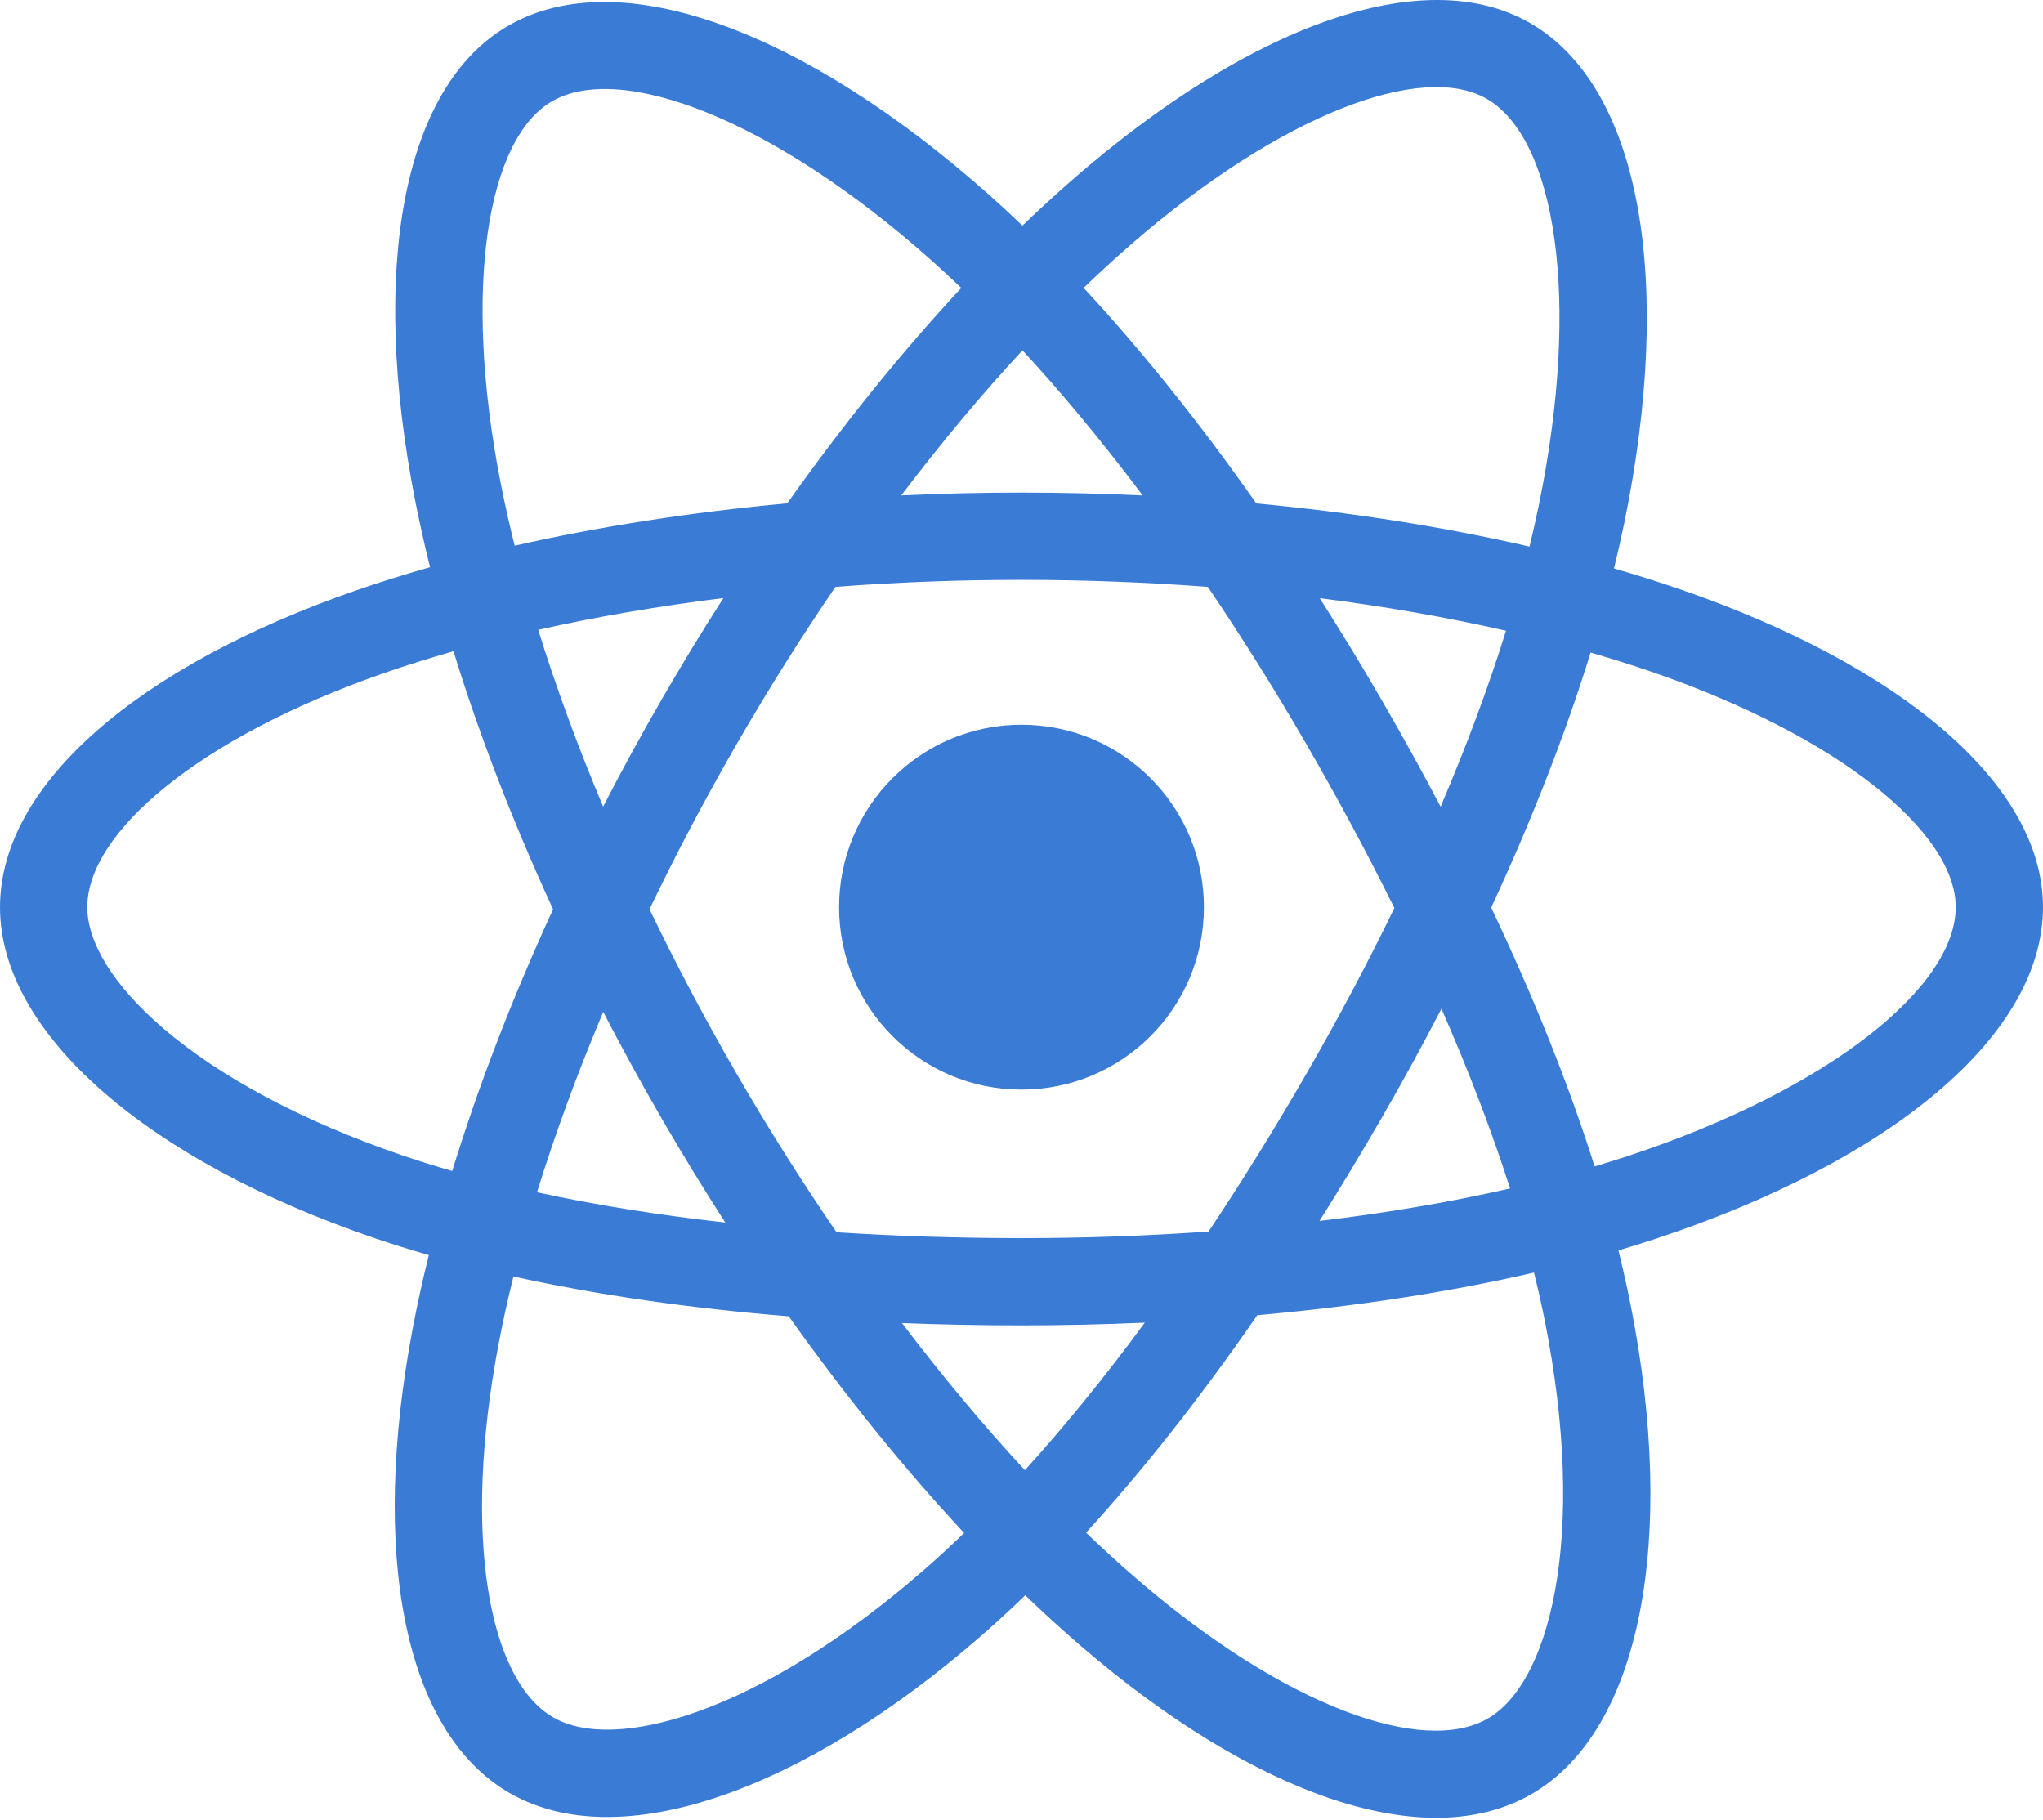
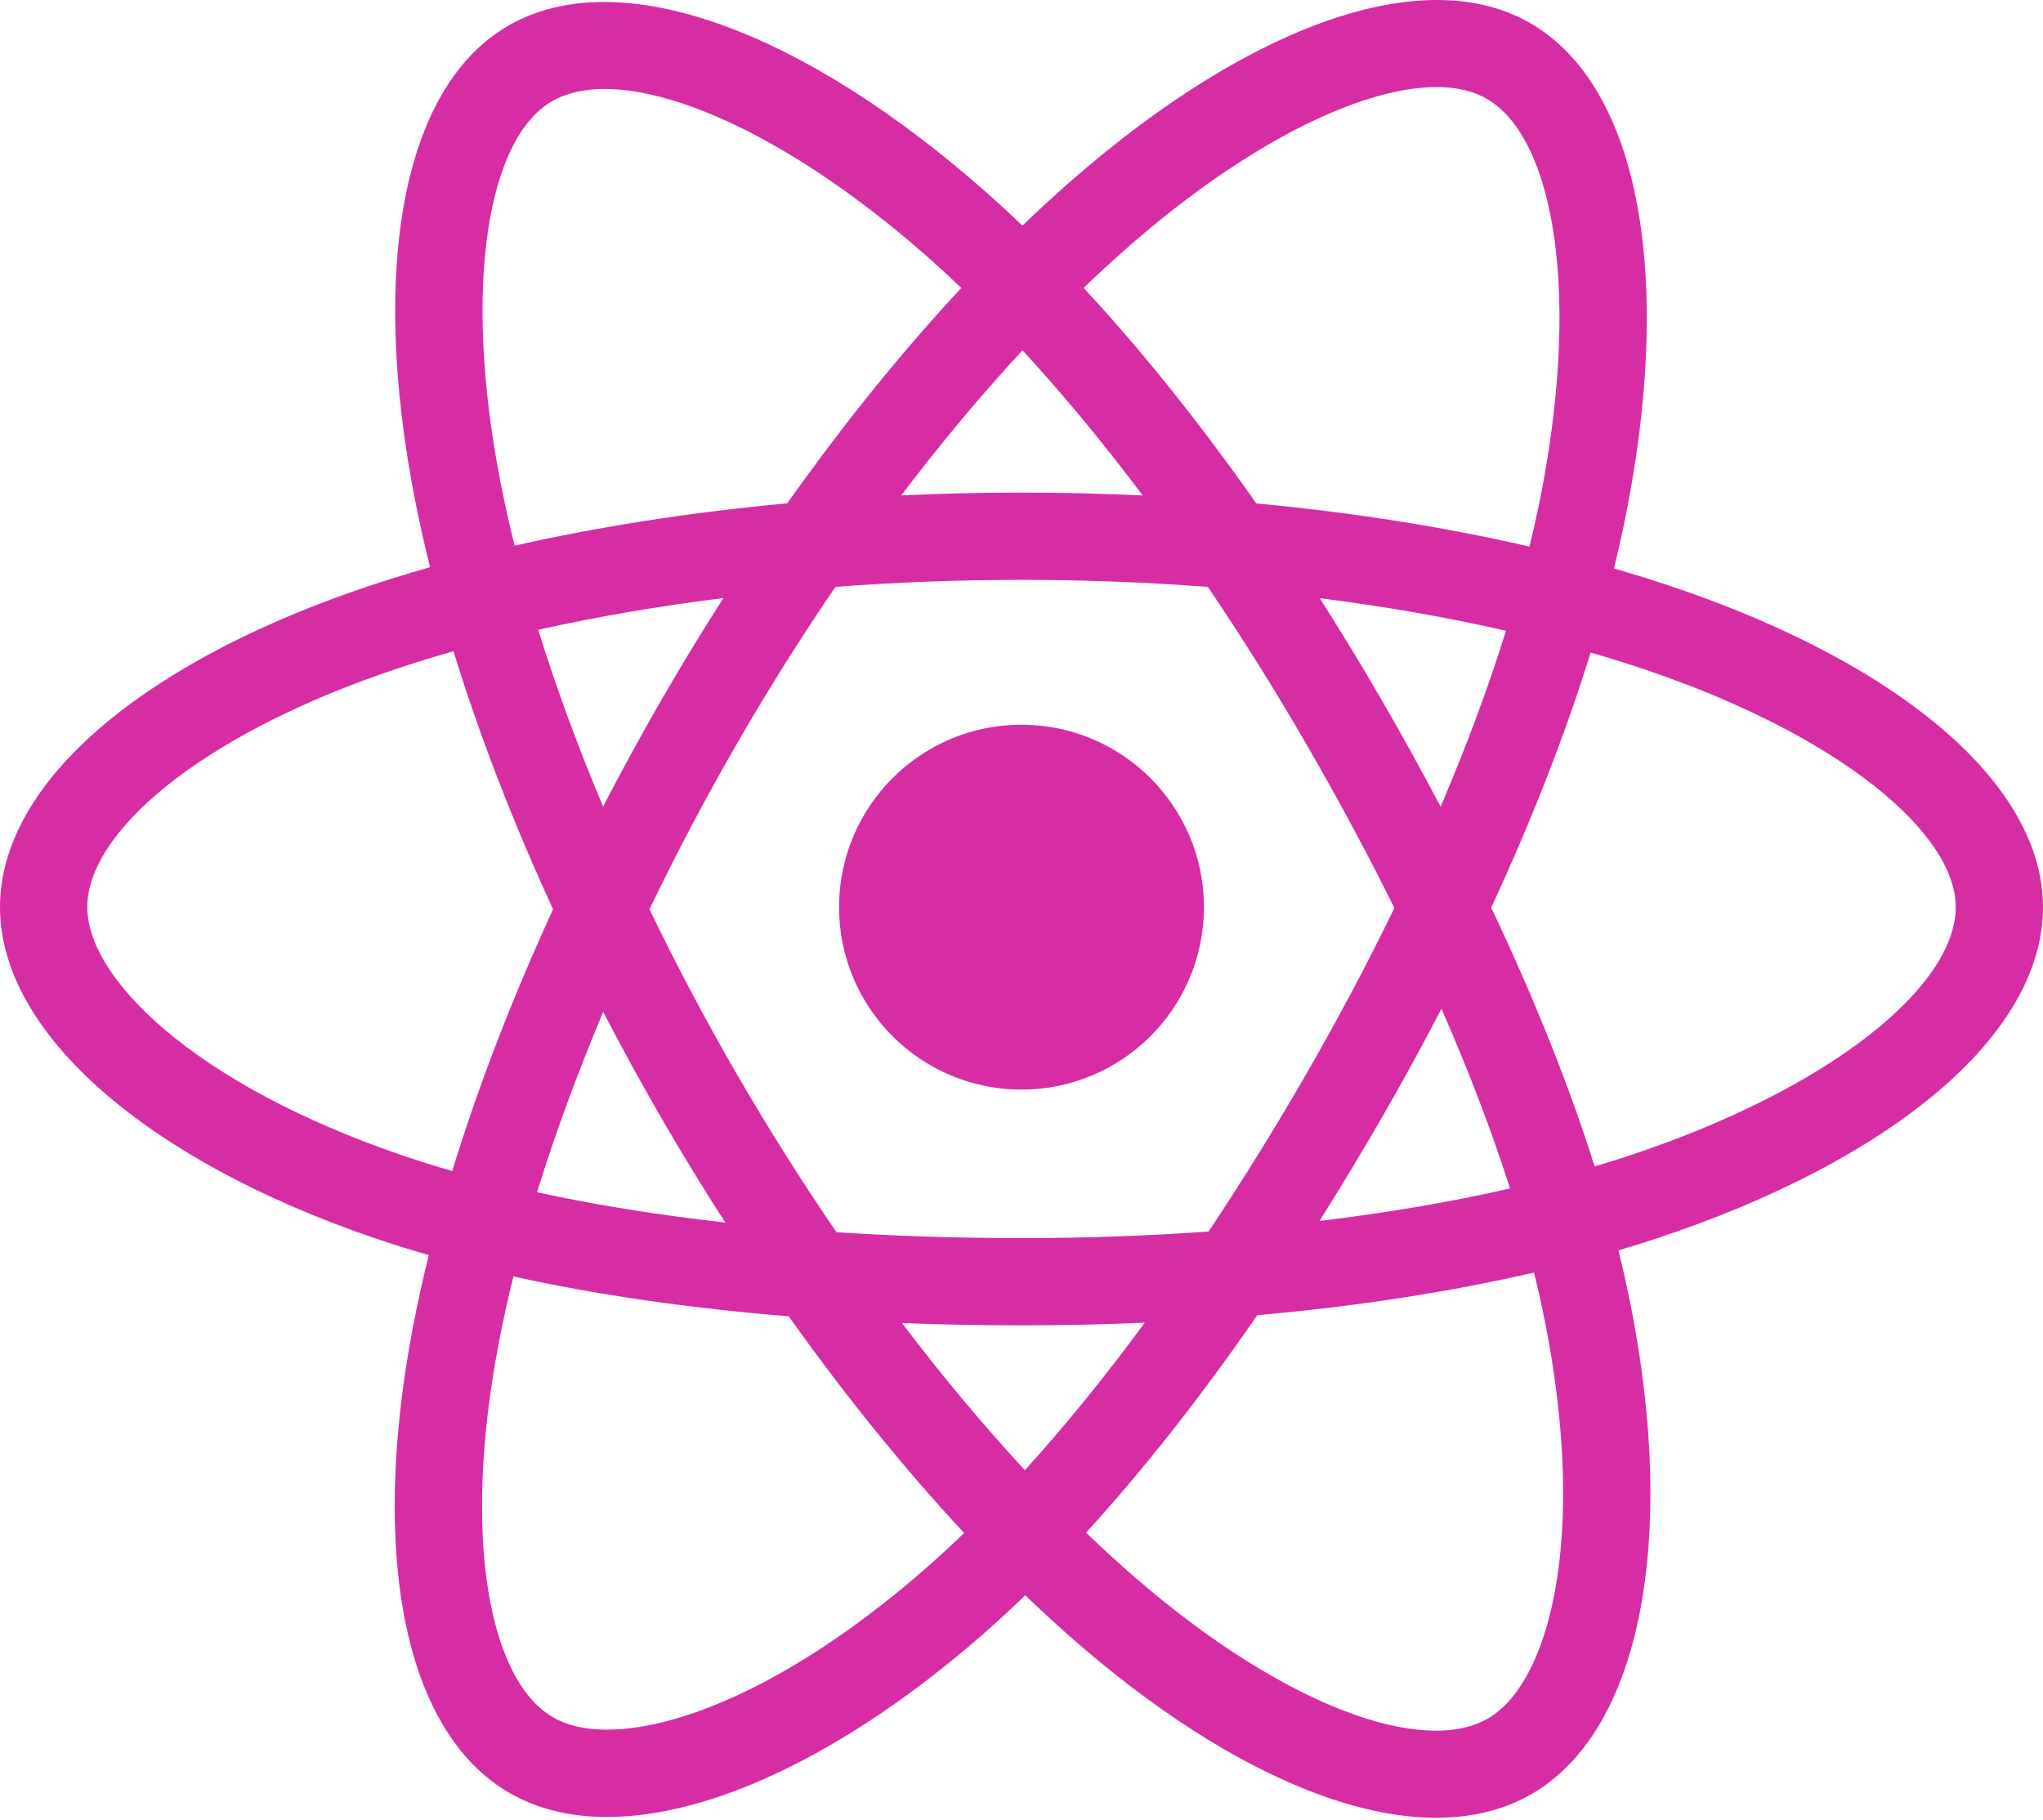
<svg xmlns="http://www.w3.org/2000/svg" aria-hidden="true" role="img" class="iconify iconify--logos" width="35.93" height="32" preserveAspectRatio="xMidYMid meet" viewBox="0 0 256 228">
-   <path fill="#3a7bd5" d="M210.483 73.824a171.49 171.49 0 0 0-8.24-2.597c.465-1.9.893-3.777 1.273-5.621c6.238-30.281 2.16-54.676-11.769-62.708c-13.355-7.7-35.196.329-57.254 19.526a171.23 171.23 0 0 0-6.375 5.848a155.866 155.866 0 0 0-4.241-3.917C100.759 3.829 77.587-4.822 63.673 3.233C50.33 10.957 46.379 33.89 51.995 62.588a170.974 170.974 0 0 0 1.892 8.48c-3.28.932-6.445 1.924-9.474 2.98C17.309 83.498 0 98.307 0 113.668c0 15.865 18.582 31.778 46.812 41.427a145.52 145.52 0 0 0 6.921 2.165a167.467 167.467 0 0 0-2.01 9.138c-5.354 28.2-1.173 50.591 12.134 58.266c13.744 7.926 36.812-.22 59.273-19.855a145.567 145.567 0 0 0 5.342-4.923a168.064 168.064 0 0 0 6.92 6.314c21.758 18.722 43.246 26.282 56.54 18.586c13.731-7.949 18.194-32.003 12.4-61.268a145.016 145.016 0 0 0-1.535-6.842c1.62-.48 3.21-.974 4.76-1.488c29.348-9.723 48.443-25.443 48.443-41.52c0-15.417-17.868-30.326-45.517-39.844Zm-6.365 70.984c-1.4.463-2.836.91-4.3 1.345c-3.24-10.257-7.612-21.163-12.963-32.432c5.106-11 9.31-21.767 12.459-31.957c2.619.758 5.16 1.557 7.61 2.4c23.69 8.156 38.14 20.213 38.14 29.504c0 9.896-15.606 22.743-40.946 31.14Zm-10.514 20.834c2.562 12.94 2.927 24.64 1.23 33.787c-1.524 8.219-4.59 13.698-8.382 15.893c-8.067 4.67-25.32-1.4-43.927-17.412a156.726 156.726 0 0 1-6.437-5.87c7.214-7.889 14.423-17.06 21.459-27.246c12.376-1.098 24.068-2.894 34.671-5.345a134.17 134.17 0 0 1 1.386 6.193ZM87.276 214.515c-7.882 2.783-14.16 2.863-17.955.675c-8.075-4.657-11.432-22.636-6.853-46.752a156.923 156.923 0 0 1 1.869-8.499c10.486 2.32 22.093 3.988 34.498 4.994c7.084 9.967 14.501 19.128 21.976 27.15a134.668 134.668 0 0 1-4.877 4.492c-9.933 8.682-19.886 14.842-28.658 17.94ZM50.35 144.747c-12.483-4.267-22.792-9.812-29.858-15.863c-6.35-5.437-9.555-10.836-9.555-15.216c0-9.322 13.897-21.212 37.076-29.293c2.813-.98 5.757-1.905 8.812-2.773c3.204 10.42 7.406 21.315 12.477 32.332c-5.137 11.18-9.399 22.249-12.634 32.792a134.718 134.718 0 0 1-6.318-1.979Zm12.378-84.26c-4.811-24.587-1.616-43.134 6.425-47.789c8.564-4.958 27.502 2.111 47.463 19.835a144.318 144.318 0 0 1 3.841 3.545c-7.438 7.987-14.787 17.08-21.808 26.988c-12.04 1.116-23.565 2.908-34.161 5.309a160.342 160.342 0 0 1-1.76-7.887Zm110.427 27.268a347.8 347.8 0 0 0-7.785-12.803c8.168 1.033 15.994 2.404 23.343 4.08c-2.206 7.072-4.956 14.465-8.193 22.045a381.151 381.151 0 0 0-7.365-13.322Zm-45.032-43.861c5.044 5.465 10.096 11.566 15.065 18.186a322.04 322.04 0 0 0-30.257-.006c4.974-6.559 10.069-12.652 15.192-18.18ZM82.802 87.83a323.167 323.167 0 0 0-7.227 13.238c-3.184-7.553-5.909-14.98-8.134-22.152c7.304-1.634 15.093-2.97 23.209-3.984a321.524 321.524 0 0 0-7.848 12.897Zm8.081 65.352c-8.385-.936-16.291-2.203-23.593-3.793c2.26-7.3 5.045-14.885 8.298-22.6a321.187 321.187 0 0 0 7.257 13.246c2.594 4.48 5.28 8.868 8.038 13.147Zm37.542 31.03c-5.184-5.592-10.354-11.779-15.403-18.433c4.902.192 9.899.29 14.978.29c5.218 0 10.376-.117 15.453-.343c-4.985 6.774-10.018 12.97-15.028 18.486Zm52.198-57.817c3.422 7.8 6.306 15.345 8.596 22.52c-7.422 1.694-15.436 3.058-23.88 4.071a382.417 382.417 0 0 0 7.859-13.026a347.403 347.403 0 0 0 7.425-13.565Zm-16.898 8.101a358.557 358.557 0 0 1-12.281 19.815a329.4 329.4 0 0 1-23.444.823c-7.967 0-15.716-.248-23.178-.732a310.202 310.202 0 0 1-12.513-19.846h.001a307.41 307.41 0 0 1-10.923-20.627a310.278 310.278 0 0 1 10.89-20.637l-.001.001a307.318 307.318 0 0 1 12.413-19.761c7.613-.576 15.42-.876 23.31-.876H128c7.926 0 15.743.303 23.354.883a329.357 329.357 0 0 1 12.335 19.695a358.489 358.489 0 0 1 11.036 20.54a329.472 329.472 0 0 1-11 20.722Zm22.56-122.124c8.572 4.944 11.906 24.881 6.52 51.026c-.344 1.668-.73 3.367-1.15 5.09c-10.622-2.452-22.155-4.275-34.23-5.408c-7.034-10.017-14.323-19.124-21.64-27.008a160.789 160.789 0 0 1 5.888-5.4c18.9-16.447 36.564-22.941 44.612-18.3ZM128 90.808c12.625 0 22.86 10.235 22.86 22.86s-10.235 22.86-22.86 22.86s-22.86-10.235-22.86-22.86s10.235-22.86 22.86-22.86Z" />
+   <path fill="#d72da4" d="M210.483 73.824a171.49 171.49 0 0 0-8.24-2.597c.465-1.9.893-3.777 1.273-5.621c6.238-30.281 2.16-54.676-11.769-62.708c-13.355-7.7-35.196.329-57.254 19.526a171.23 171.23 0 0 0-6.375 5.848a155.866 155.866 0 0 0-4.241-3.917C100.759 3.829 77.587-4.822 63.673 3.233C50.33 10.957 46.379 33.89 51.995 62.588a170.974 170.974 0 0 0 1.892 8.48c-3.28.932-6.445 1.924-9.474 2.98C17.309 83.498 0 98.307 0 113.668c0 15.865 18.582 31.778 46.812 41.427a145.52 145.52 0 0 0 6.921 2.165a167.467 167.467 0 0 0-2.01 9.138c-5.354 28.2-1.173 50.591 12.134 58.266c13.744 7.926 36.812-.22 59.273-19.855a145.567 145.567 0 0 0 5.342-4.923a168.064 168.064 0 0 0 6.92 6.314c21.758 18.722 43.246 26.282 56.54 18.586c13.731-7.949 18.194-32.003 12.4-61.268a145.016 145.016 0 0 0-1.535-6.842c1.62-.48 3.21-.974 4.76-1.488c29.348-9.723 48.443-25.443 48.443-41.52c0-15.417-17.868-30.326-45.517-39.844Zm-6.365 70.984c-1.4.463-2.836.91-4.3 1.345c-3.24-10.257-7.612-21.163-12.963-32.432c5.106-11 9.31-21.767 12.459-31.957c2.619.758 5.16 1.557 7.61 2.4c23.69 8.156 38.14 20.213 38.14 29.504c0 9.896-15.606 22.743-40.946 31.14Zm-10.514 20.834c2.562 12.94 2.927 24.64 1.23 33.787c-1.524 8.219-4.59 13.698-8.382 15.893c-8.067 4.67-25.32-1.4-43.927-17.412a156.726 156.726 0 0 1-6.437-5.87c7.214-7.889 14.423-17.06 21.459-27.246c12.376-1.098 24.068-2.894 34.671-5.345a134.17 134.17 0 0 1 1.386 6.193ZM87.276 214.515c-7.882 2.783-14.16 2.863-17.955.675c-8.075-4.657-11.432-22.636-6.853-46.752a156.923 156.923 0 0 1 1.869-8.499c10.486 2.32 22.093 3.988 34.498 4.994c7.084 9.967 14.501 19.128 21.976 27.15a134.668 134.668 0 0 1-4.877 4.492c-9.933 8.682-19.886 14.842-28.658 17.94ZM50.35 144.747c-12.483-4.267-22.792-9.812-29.858-15.863c-6.35-5.437-9.555-10.836-9.555-15.216c0-9.322 13.897-21.212 37.076-29.293c2.813-.98 5.757-1.905 8.812-2.773c3.204 10.42 7.406 21.315 12.477 32.332c-5.137 11.18-9.399 22.249-12.634 32.792a134.718 134.718 0 0 1-6.318-1.979Zm12.378-84.26c-4.811-24.587-1.616-43.134 6.425-47.789c8.564-4.958 27.502 2.111 47.463 19.835a144.318 144.318 0 0 1 3.841 3.545c-7.438 7.987-14.787 17.08-21.808 26.988c-12.04 1.116-23.565 2.908-34.161 5.309a160.342 160.342 0 0 1-1.76-7.887Zm110.427 27.268a347.8 347.8 0 0 0-7.785-12.803c8.168 1.033 15.994 2.404 23.343 4.08c-2.206 7.072-4.956 14.465-8.193 22.045a381.151 381.151 0 0 0-7.365-13.322Zm-45.032-43.861c5.044 5.465 10.096 11.566 15.065 18.186a322.04 322.04 0 0 0-30.257-.006c4.974-6.559 10.069-12.652 15.192-18.18ZM82.802 87.83a323.167 323.167 0 0 0-7.227 13.238c-3.184-7.553-5.909-14.98-8.134-22.152c7.304-1.634 15.093-2.97 23.209-3.984a321.524 321.524 0 0 0-7.848 12.897Zm8.081 65.352c-8.385-.936-16.291-2.203-23.593-3.793c2.26-7.3 5.045-14.885 8.298-22.6a321.187 321.187 0 0 0 7.257 13.246c2.594 4.48 5.28 8.868 8.038 13.147Zm37.542 31.03c-5.184-5.592-10.354-11.779-15.403-18.433c4.902.192 9.899.29 14.978.29c5.218 0 10.376-.117 15.453-.343c-4.985 6.774-10.018 12.97-15.028 18.486Zm52.198-57.817c3.422 7.8 6.306 15.345 8.596 22.52c-7.422 1.694-15.436 3.058-23.88 4.071a382.417 382.417 0 0 0 7.859-13.026a347.403 347.403 0 0 0 7.425-13.565Zm-16.898 8.101a358.557 358.557 0 0 1-12.281 19.815a329.4 329.4 0 0 1-23.444.823c-7.967 0-15.716-.248-23.178-.732a310.202 310.202 0 0 1-12.513-19.846h.001a307.41 307.41 0 0 1-10.923-20.627a310.278 310.278 0 0 1 10.89-20.637l-.001.001a307.318 307.318 0 0 1 12.413-19.761c7.613-.576 15.42-.876 23.31-.876H128c7.926 0 15.743.303 23.354.883a329.357 329.357 0 0 1 12.335 19.695a358.489 358.489 0 0 1 11.036 20.54a329.472 329.472 0 0 1-11 20.722Zm22.56-122.124c8.572 4.944 11.906 24.881 6.52 51.026c-.344 1.668-.73 3.367-1.15 5.09c-10.622-2.452-22.155-4.275-34.23-5.408c-7.034-10.017-14.323-19.124-21.64-27.008a160.789 160.789 0 0 1 5.888-5.4c18.9-16.447 36.564-22.941 44.612-18.3ZM128 90.808c12.625 0 22.86 10.235 22.86 22.86s-10.235 22.86-22.86 22.86s-22.86-10.235-22.86-22.86s10.235-22.86 22.86-22.86Z" />
</svg>
